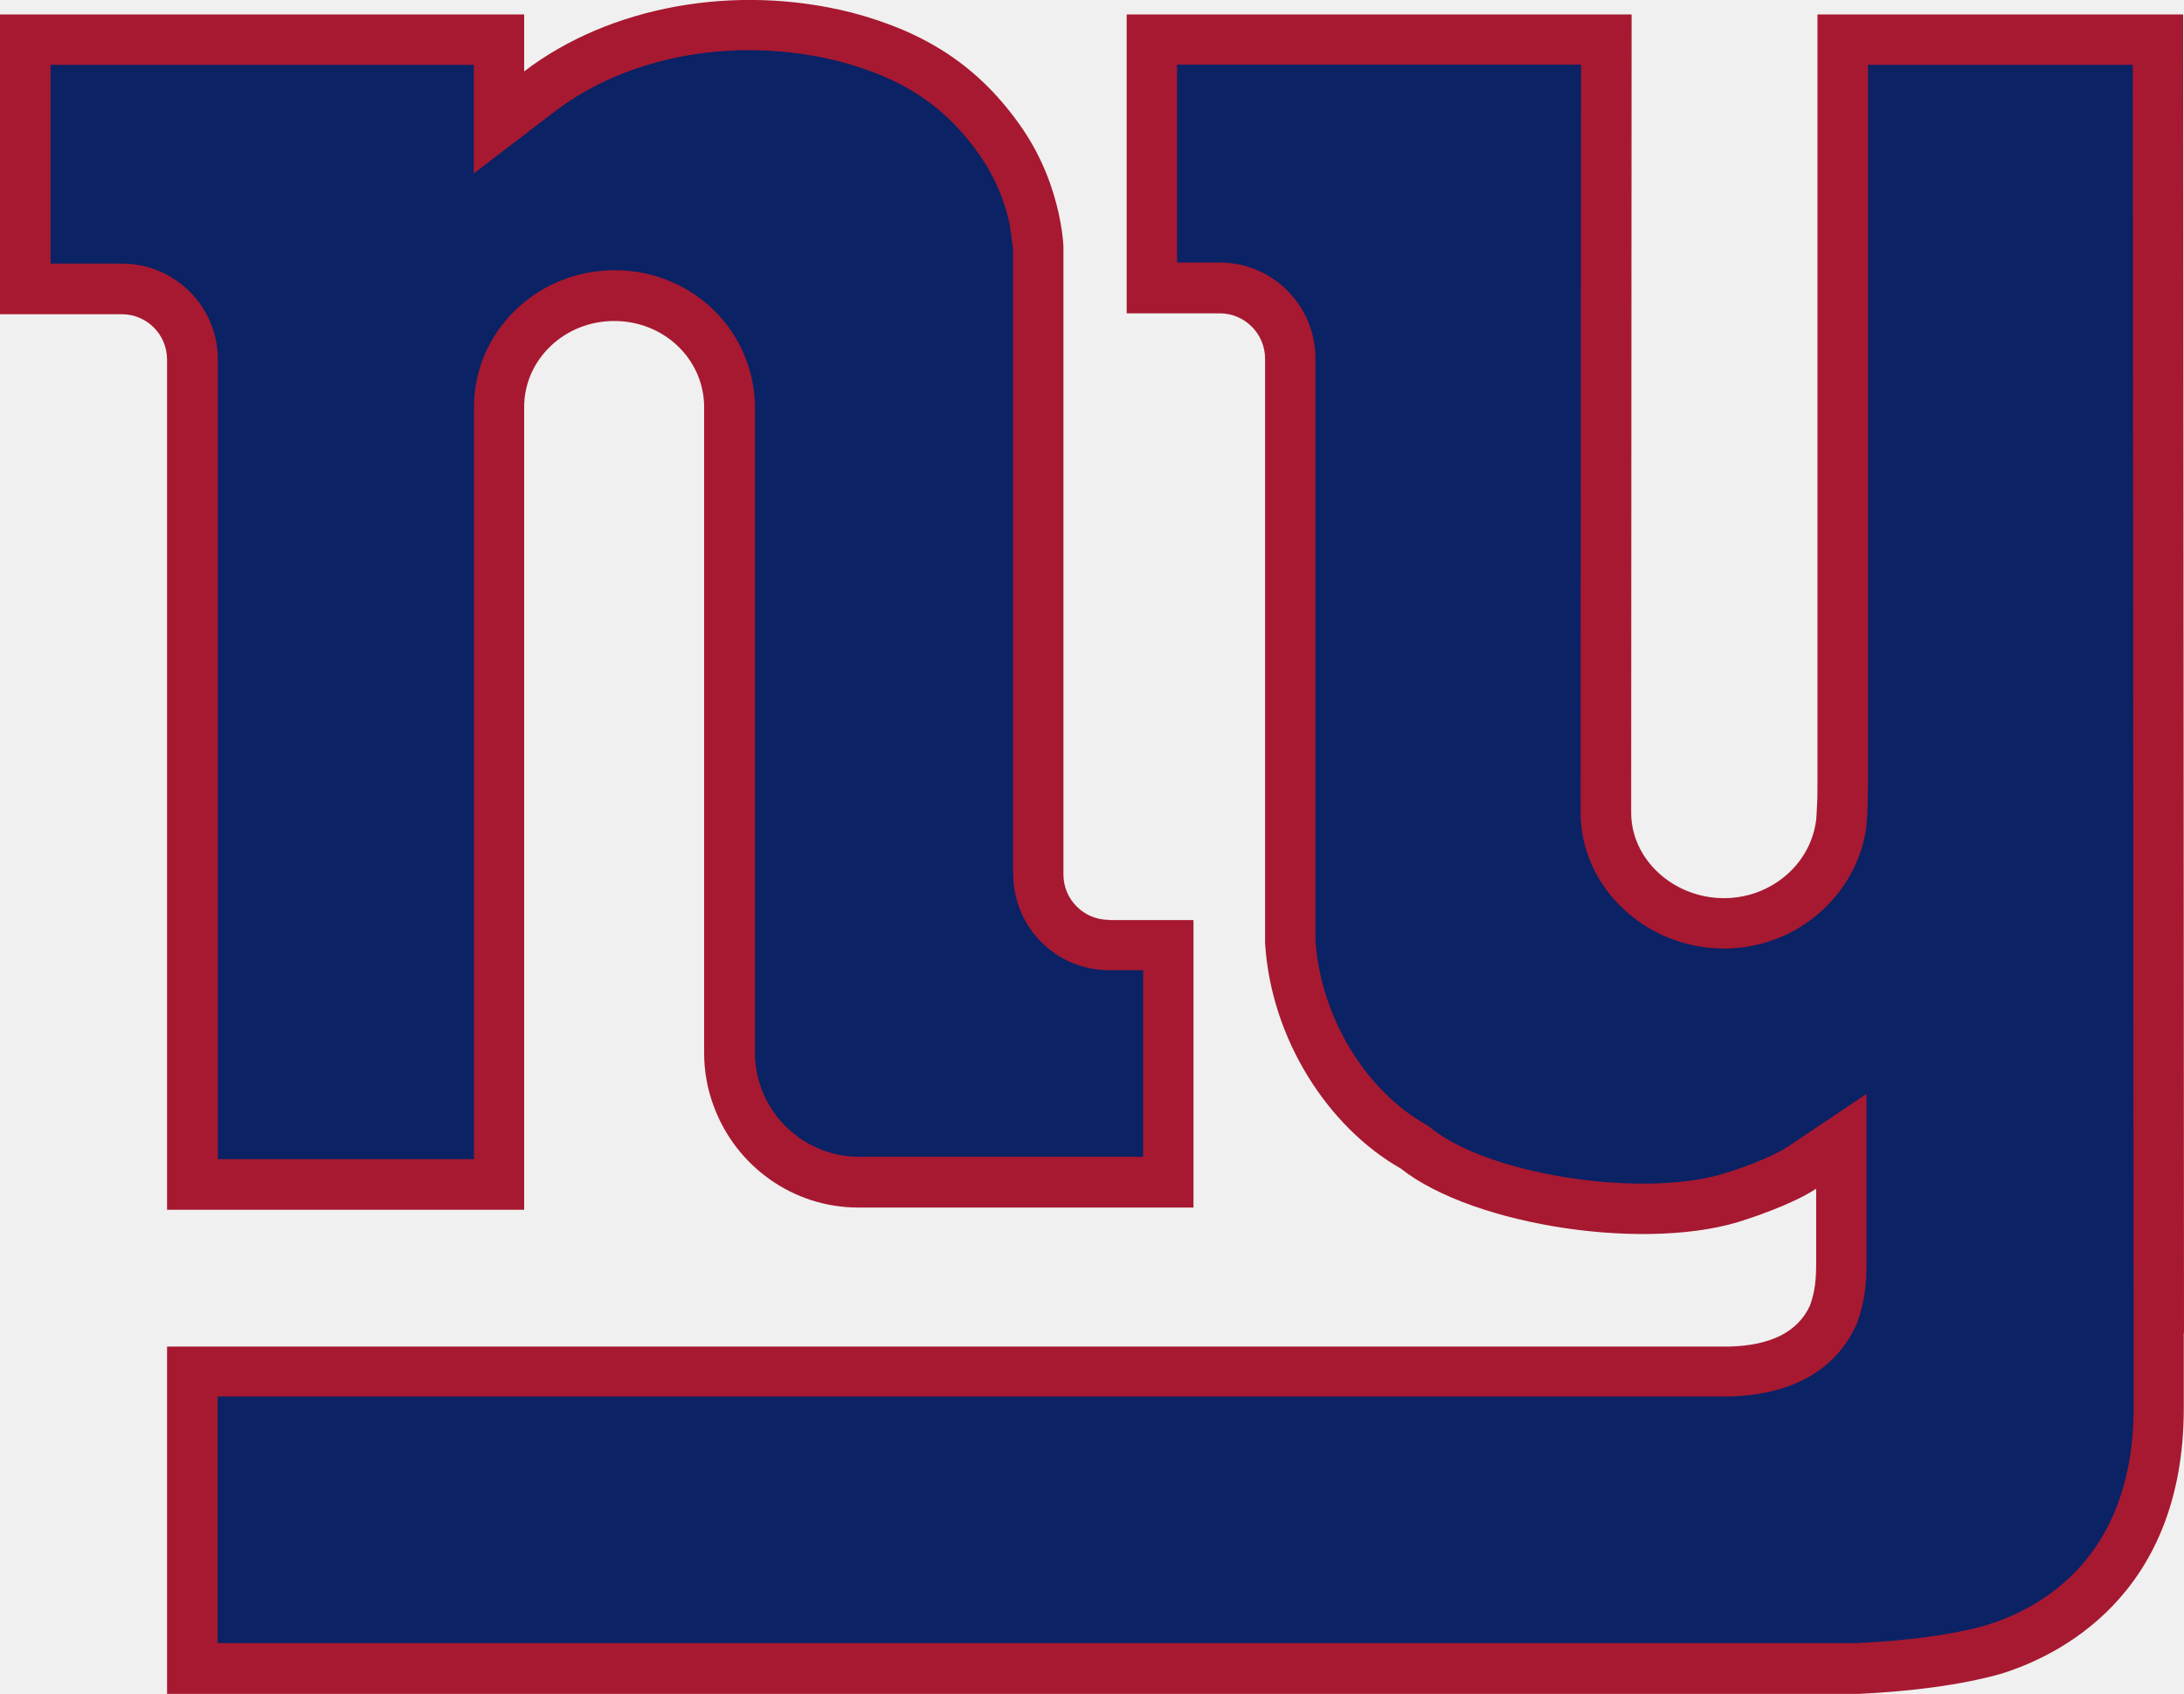
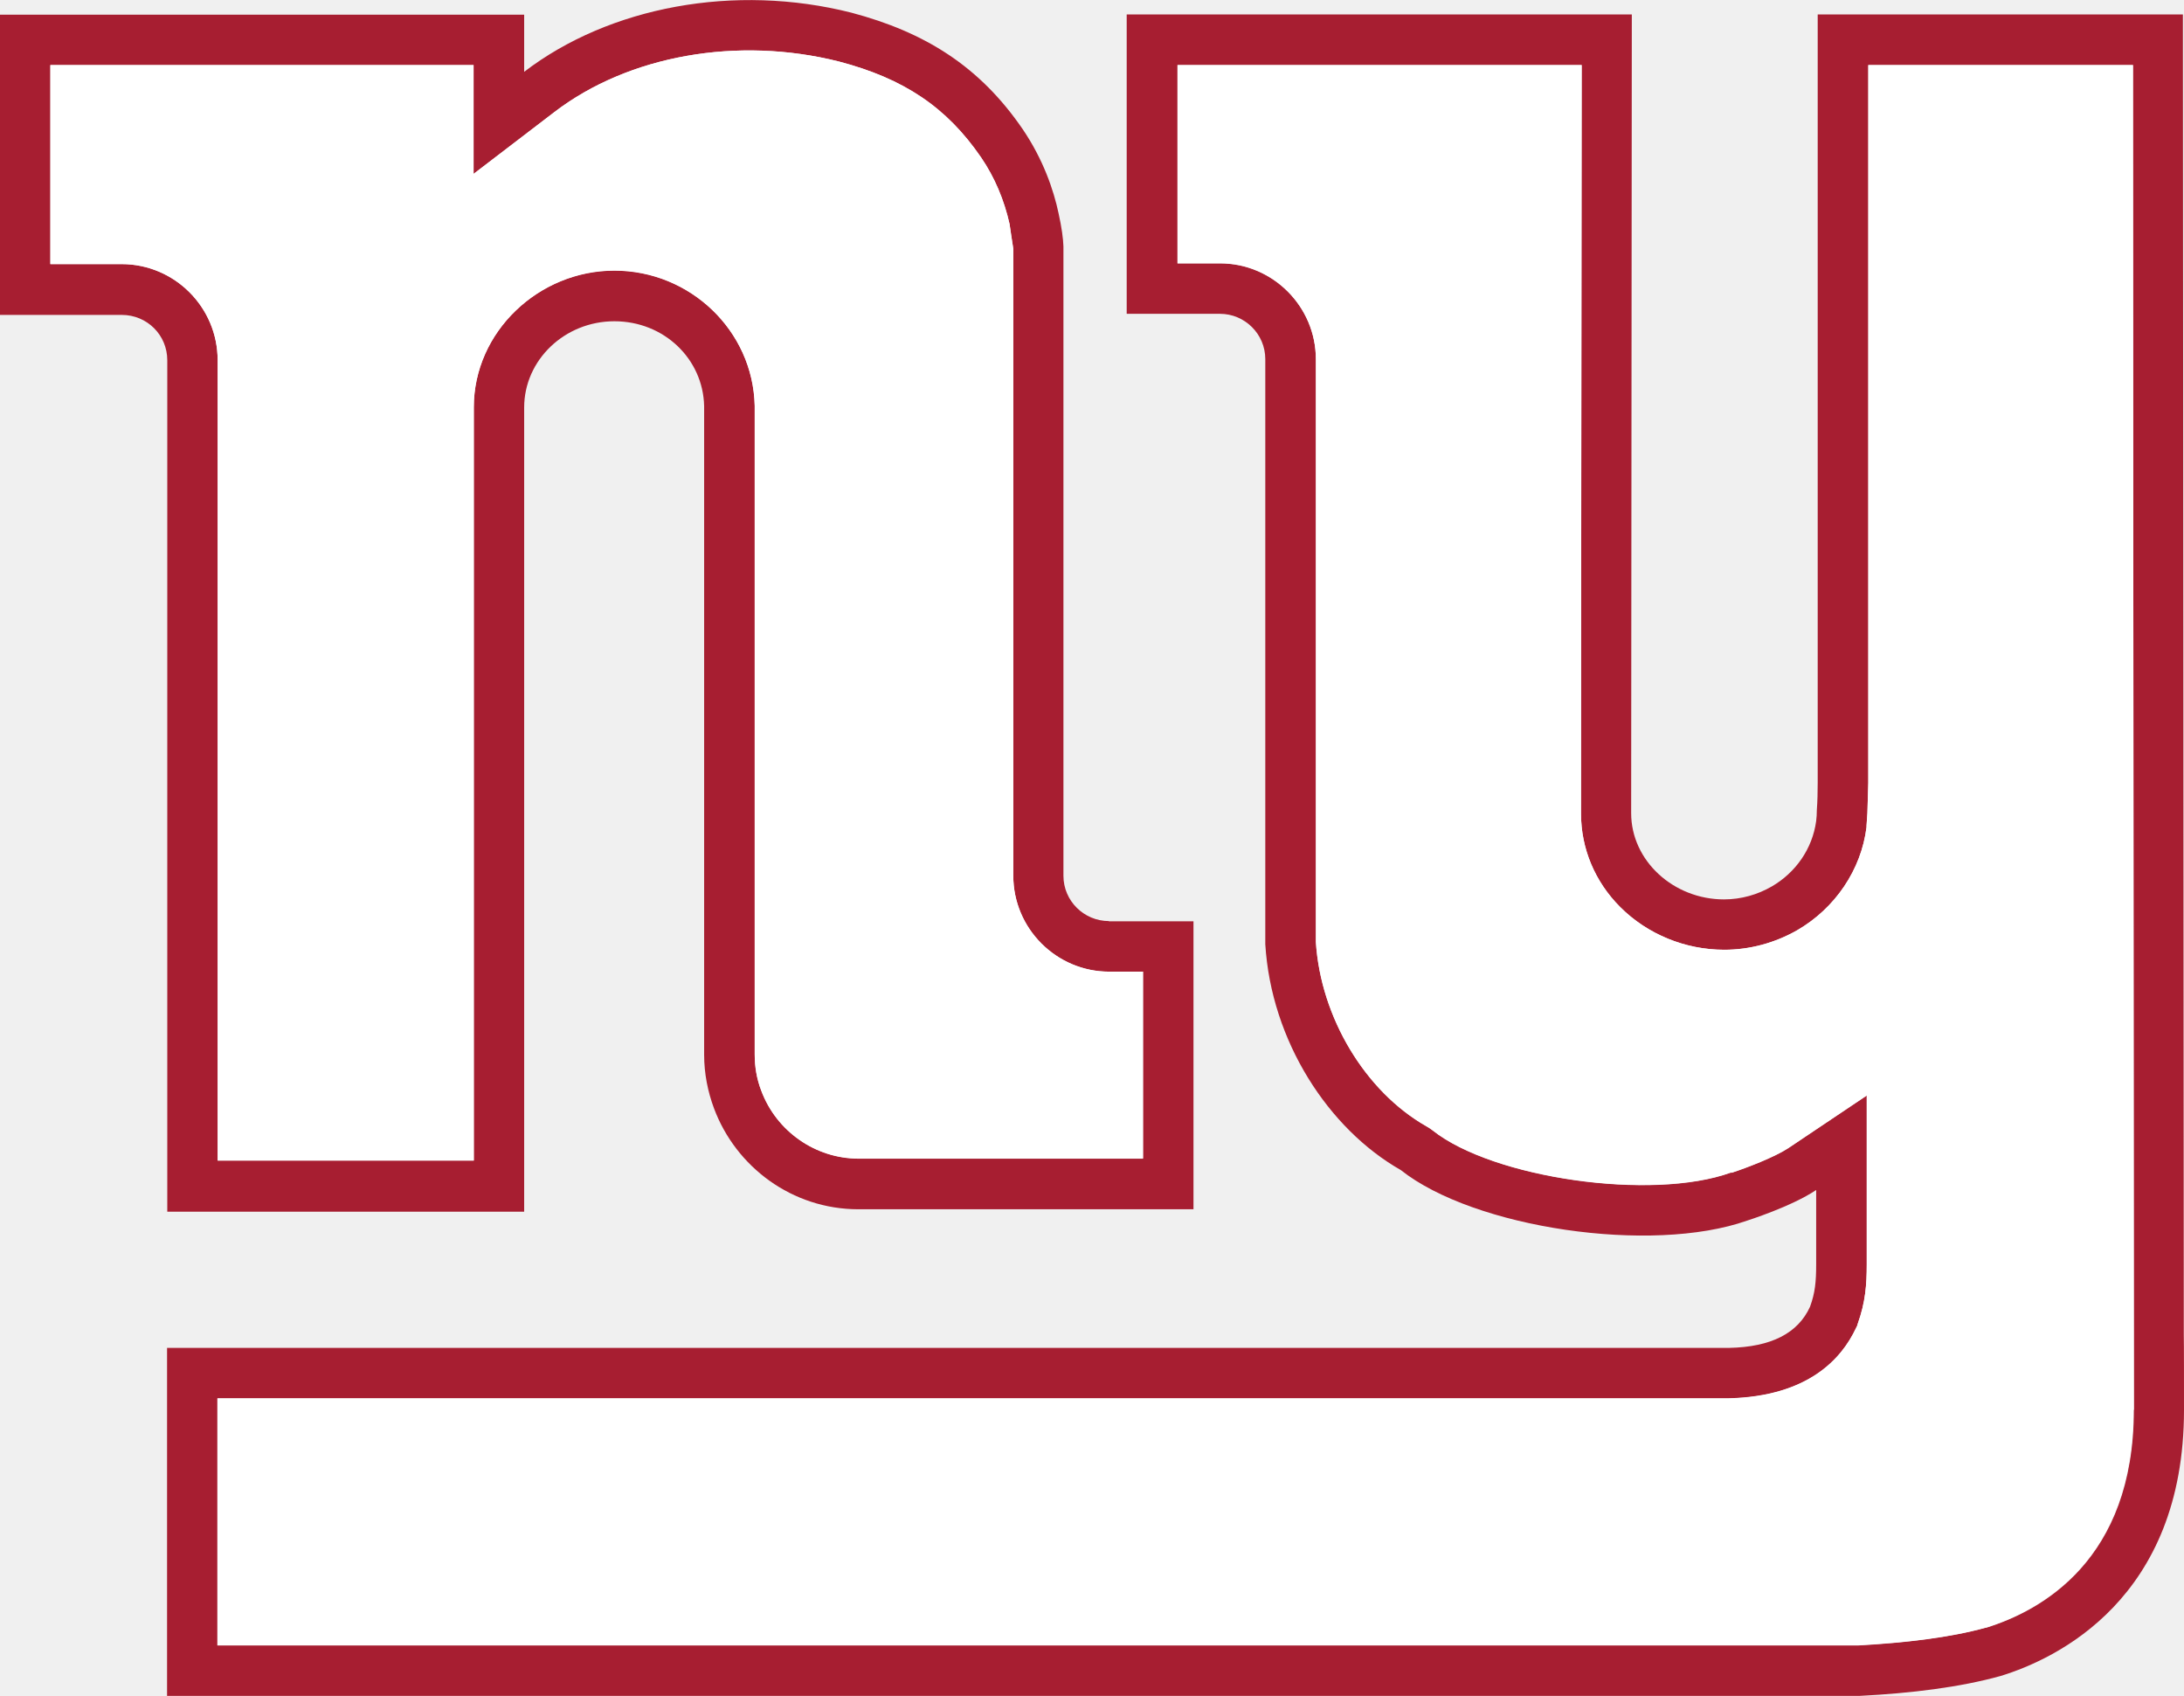
- <svg xmlns="http://www.w3.org/2000/svg" id="Layer_1" data-name="Layer 1" viewBox="0 0 99.75 77.35">
-   <defs>
-     <clipPath id="clippath">
-       <rect y="0" width="99.75" height="77.34" fill="none" />
-     </clipPath>
-   </defs>
-   <path d="M99.75,60.86l-.04-60.2h-16.7v35.04c0,.42,0,.84-.03,1.26,0,.16-.02.33-.03.49-.16,1.27-.93,2.36-2.03,2.99-.64.37-1.38.58-2.18.58-2.3,0-4.25-1.76-4.24-3.93l.02-36.43h-23.06v13.65h4.25c1.14,0,2.07.93,2.07,2.07v7.58h0v19.11c.27,4.39,2.88,8.41,6.2,10.3,3.34,2.64,11.44,3.85,15.81,2.31,0,0,2.02-.64,3.16-1.39v3.39c0,.81-.06,1.31-.28,1.94-.55,1.2-1.77,1.83-3.71,1.88H7.63v15.86h77.31c2.35-.12,4.57-.39,6.43-.91,2.54-.78,8.37-3.51,8.37-12.14,0-.13,0-3.3,0-3.43h0Z" fill="#a71930" />
-   <g clip-path="url(#clippath)">
-     <g>
-       <path d="M65.12,51.36l.15.09.14.11c2.76,2.18,10.01,3.22,13.62,1.94l.07-.02c.67-.21,1.95-.7,2.57-1.12l3.58-2.4v7.7c0,.94-.07,1.73-.41,2.7l-.04.11-.05.1c-.66,1.41-2.18,3.12-5.8,3.21H9.94v11.26c4.32,0,74.78,0,74.93,0,2.16-.11,4.2-.35,5.83-.81,2.52-.77,6.75-3.09,6.75-9.94,0,0-.04-57.07-.04-61.33h-12.09v32.74l-.03,1.37-.04.59v.06c-.25,1.95-1.44,3.7-3.18,4.71-1.01.58-2.16.89-3.33.89-1.78,0-3.51-.71-4.75-1.96-1.16-1.16-1.8-2.68-1.8-4.26,0,0,.02-30.1.02-34.15h-18.45v9.04h1.95c2.41,0,4.37,1.96,4.37,4.38v7.58h0v19c.23,3.44,2.24,6.81,5.03,8.4h0Z" fill="#0b2265" />
-       <path d="M50.64,42.01c-1.14,0-2.07-.93-2.07-2.07v-.29s0-.06,0-.09c0-.48,0-.98,0-1.47v-9.95c0-1.2,0-1.95,0-1.95v-3.13s0-11.83,0-11.83c-.02-.35-.08-.87-.22-1.5-.24-1.08-.71-2.47-1.65-3.85-1.97-2.87-4.46-4.43-7.82-5.31-5.32-1.34-11.05-.28-14.94,2.69V.66H0v13.69s5.56,0,5.56,0c1.15,0,2.07.93,2.07,2.07v38.83h16.31V18.59h0c0-2.17,1.84-3.93,4.11-3.93s4.06,1.72,4.11,3.85v29.59c0,.86.16,1.69.45,2.45,1,2.68,3.57,4.6,6.6,4.6h15.3v-13.13h-3.87Z" fill="#a71930" />
-     </g>
-   </g>
-   <path d="M46.27,39.94v-.23s0-.1,0-.1V11.35c-.01-.1-.16-1.13-.16-1.13-.24-1.11-.68-2.13-1.3-3.04-1.57-2.29-3.52-3.6-6.49-4.38-4.63-1.17-9.6-.29-12.98,2.29l-3.7,2.83V2.96H2.31v9.08h3.27c2.41,0,4.37,1.96,4.37,4.38v36.52h11.7V18.95s0-.38,0-.37c0-3.44,2.88-6.24,6.42-6.24s6.33,2.74,6.41,6.15v29.59c0,.55.1,1.11.3,1.65.69,1.85,2.47,3.1,4.44,3.1h12.99v-8.52h-1.56c-2.41,0-4.37-1.96-4.37-4.38h0Z" fill="#0b2265" />
+ <svg xmlns="http://www.w3.org/2000/svg" id="Layer_1" data-name="Layer 1" viewBox="0 0 99.75 77.44">
+   <path d="M50.65,42.06c-1.14,0-2.08-.92-2.08-2.07V11.25c-.01-.35-.08-.87-.22-1.5-.23-1.09-.71-2.48-1.64-3.85-1.97-2.88-4.47-4.43-7.82-5.32-5.33-1.35-11.06-.28-14.95,2.7V.67H0v13.71h5.56c1.16,0,2.08.92,2.08,2.07v38.88h16.3V18.61c0-2.17,1.85-3.94,4.12-3.94s4.05,1.72,4.1,3.87v29.62c0,.87.17,1.7.45,2.45,1,2.68,3.57,4.61,6.6,4.61h15.3v-13.15h-3.87ZM52.2,52.9h-12.99c-1.97,0-3.75-1.25-4.44-3.1-.21-.54-.3-1.1-.3-1.66v-29.62c-.08-3.43-2.95-6.17-6.41-6.17s-6.42,2.8-6.42,6.24v34.4h-11.7V16.44c0-2.41-1.97-4.38-4.38-4.38h-3.26V2.97h19.33v4.97l3.7-2.83c3.38-2.58,8.35-3.47,12.99-2.3,2.97.78,4.92,2.09,6.49,4.38.62.91,1.05,1.93,1.3,3.04,0,0,.15,1.03.17,1.13v28.63c0,2.41,1.97,4.38,4.38,4.38h1.55v8.53Z" fill="#a71e31" />
+   <path d="M99.74,60.93l-.04-60.27h-16.68v35.08c0,.42-.01.85-.04,1.26,0,.17-.01.33-.03.49-.17,1.27-.94,2.36-2.03,2.99-.64.37-1.39.59-2.18.59-2.3,0-4.24-1.76-4.24-3.94l.03-36.47h-23.07v13.67h4.26c1.13,0,2.07.92,2.07,2.07v26.72c.27,4.41,2.88,8.43,6.19,10.31,3.34,2.65,11.44,3.85,15.81,2.31,0,0,2.03-.64,3.16-1.4v3.39c0,.81-.05,1.31-.28,1.94-.55,1.21-1.77,1.84-3.7,1.88H7.63v15.89h77.31c2.35-.12,4.57-.39,6.44-.91,2.54-.78,8.37-3.52,8.37-12.15,0-.13,0-3.31-.01-3.44ZM90.69,74.33c-1.63.45-3.66.69-5.83.81H9.93v-11.28h69.03c3.62-.09,5.15-1.8,5.81-3.21l.05-.1.03-.1c.35-.98.41-1.77.41-2.71v-7.71l-3.58,2.4c-.62.41-1.9.9-2.57,1.12h-.06c-3.61,1.3-10.87.26-13.62-1.93l-.14-.1-.15-.09c-2.79-1.59-4.82-4.97-5.04-8.41v-26.61c0-2.41-1.97-4.38-4.37-4.38h-1.95V2.97h18.46c-.01,4.05-.03,34.18-.03,34.19,0,1.58.63,3.1,1.79,4.26,1.25,1.25,2.98,1.95,4.75,1.95,1.17,0,2.31-.31,3.33-.89,1.73-1,2.93-2.76,3.17-4.71v-.06l.04-.59.04-1.37V2.97h12.09c0,4.26.04,61.41.04,61.41,0,6.86-4.23,9.17-6.74,9.95Z" fill="#a71e31" />
+   <path d="M97.44,64.37c0,6.86-4.23,9.17-6.74,9.95-1.63.45-3.66.69-5.83.81H9.93v-11.28h69.03c3.62-.09,5.15-1.8,5.81-3.21l.05-.1.03-.1c.35-.98.41-1.77.41-2.71v-7.71l-3.58,2.4c-.62.41-1.9.9-2.57,1.12h-.06c-3.61,1.3-10.87.26-13.62-1.93l-.14-.1-.15-.09c-2.79-1.59-4.82-4.97-5.04-8.41v-26.61c0-2.41-1.97-4.38-4.37-4.38h-1.95V2.97h18.46c-.01,4.05-.03,34.18-.03,34.19,0,1.58.63,3.1,1.79,4.26,1.25,1.25,2.98,1.95,4.75,1.95,1.17,0,2.31-.31,3.33-.89,1.73-1,2.93-2.76,3.17-4.71v-.06l.04-.59.04-1.37V2.97h12.09c0,4.26.04,61.41.04,61.41Z" fill="#fff" />
+   <path d="M52.2,44.38v8.53h-12.99c-1.97,0-3.75-1.25-4.44-3.1-.21-.54-.3-1.1-.3-1.66v-29.62c-.08-3.43-2.95-6.17-6.41-6.17s-6.42,2.8-6.42,6.24v34.4h-11.7V16.44c0-2.41-1.97-4.38-4.38-4.38h-3.26V2.97h19.33v4.97l3.7-2.83c3.38-2.58,8.35-3.47,12.99-2.3,2.97.78,4.92,2.09,6.49,4.38.62.91,1.05,1.93,1.3,3.04,0,0,.15,1.03.17,1.13v28.63c0,2.41,1.97,4.38,4.38,4.38h1.55Z" fill="#fff" />
</svg>
